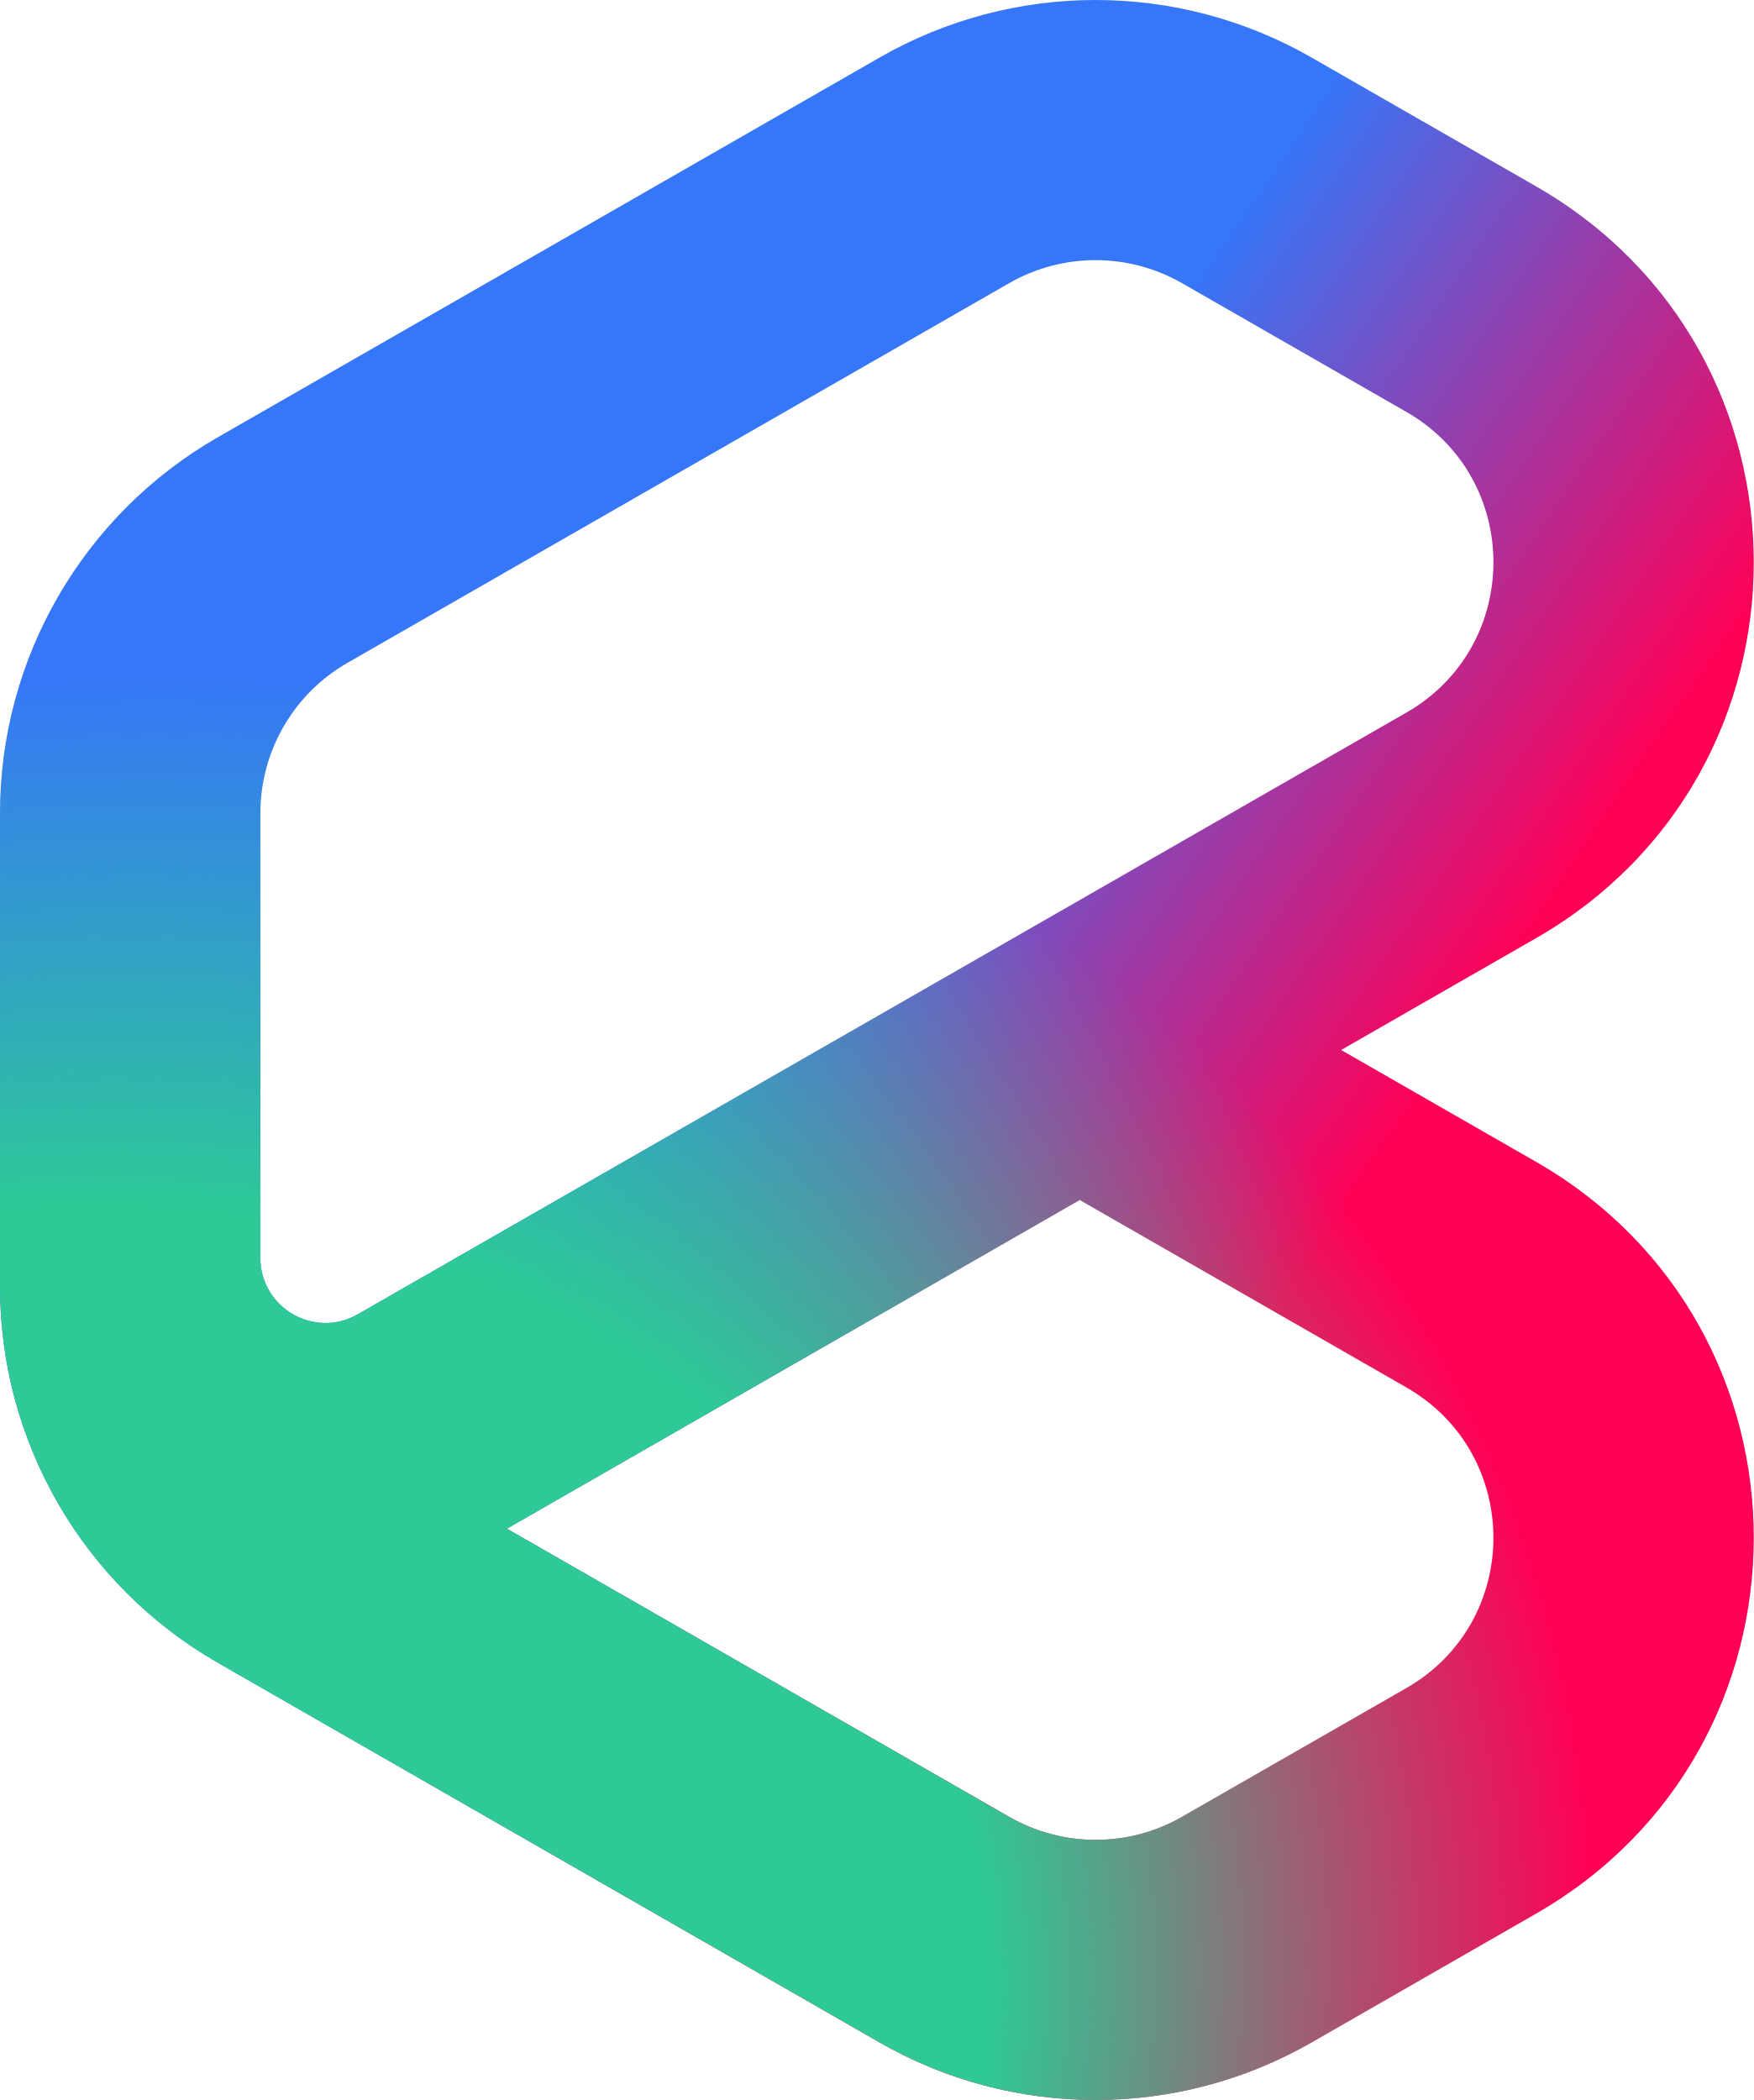
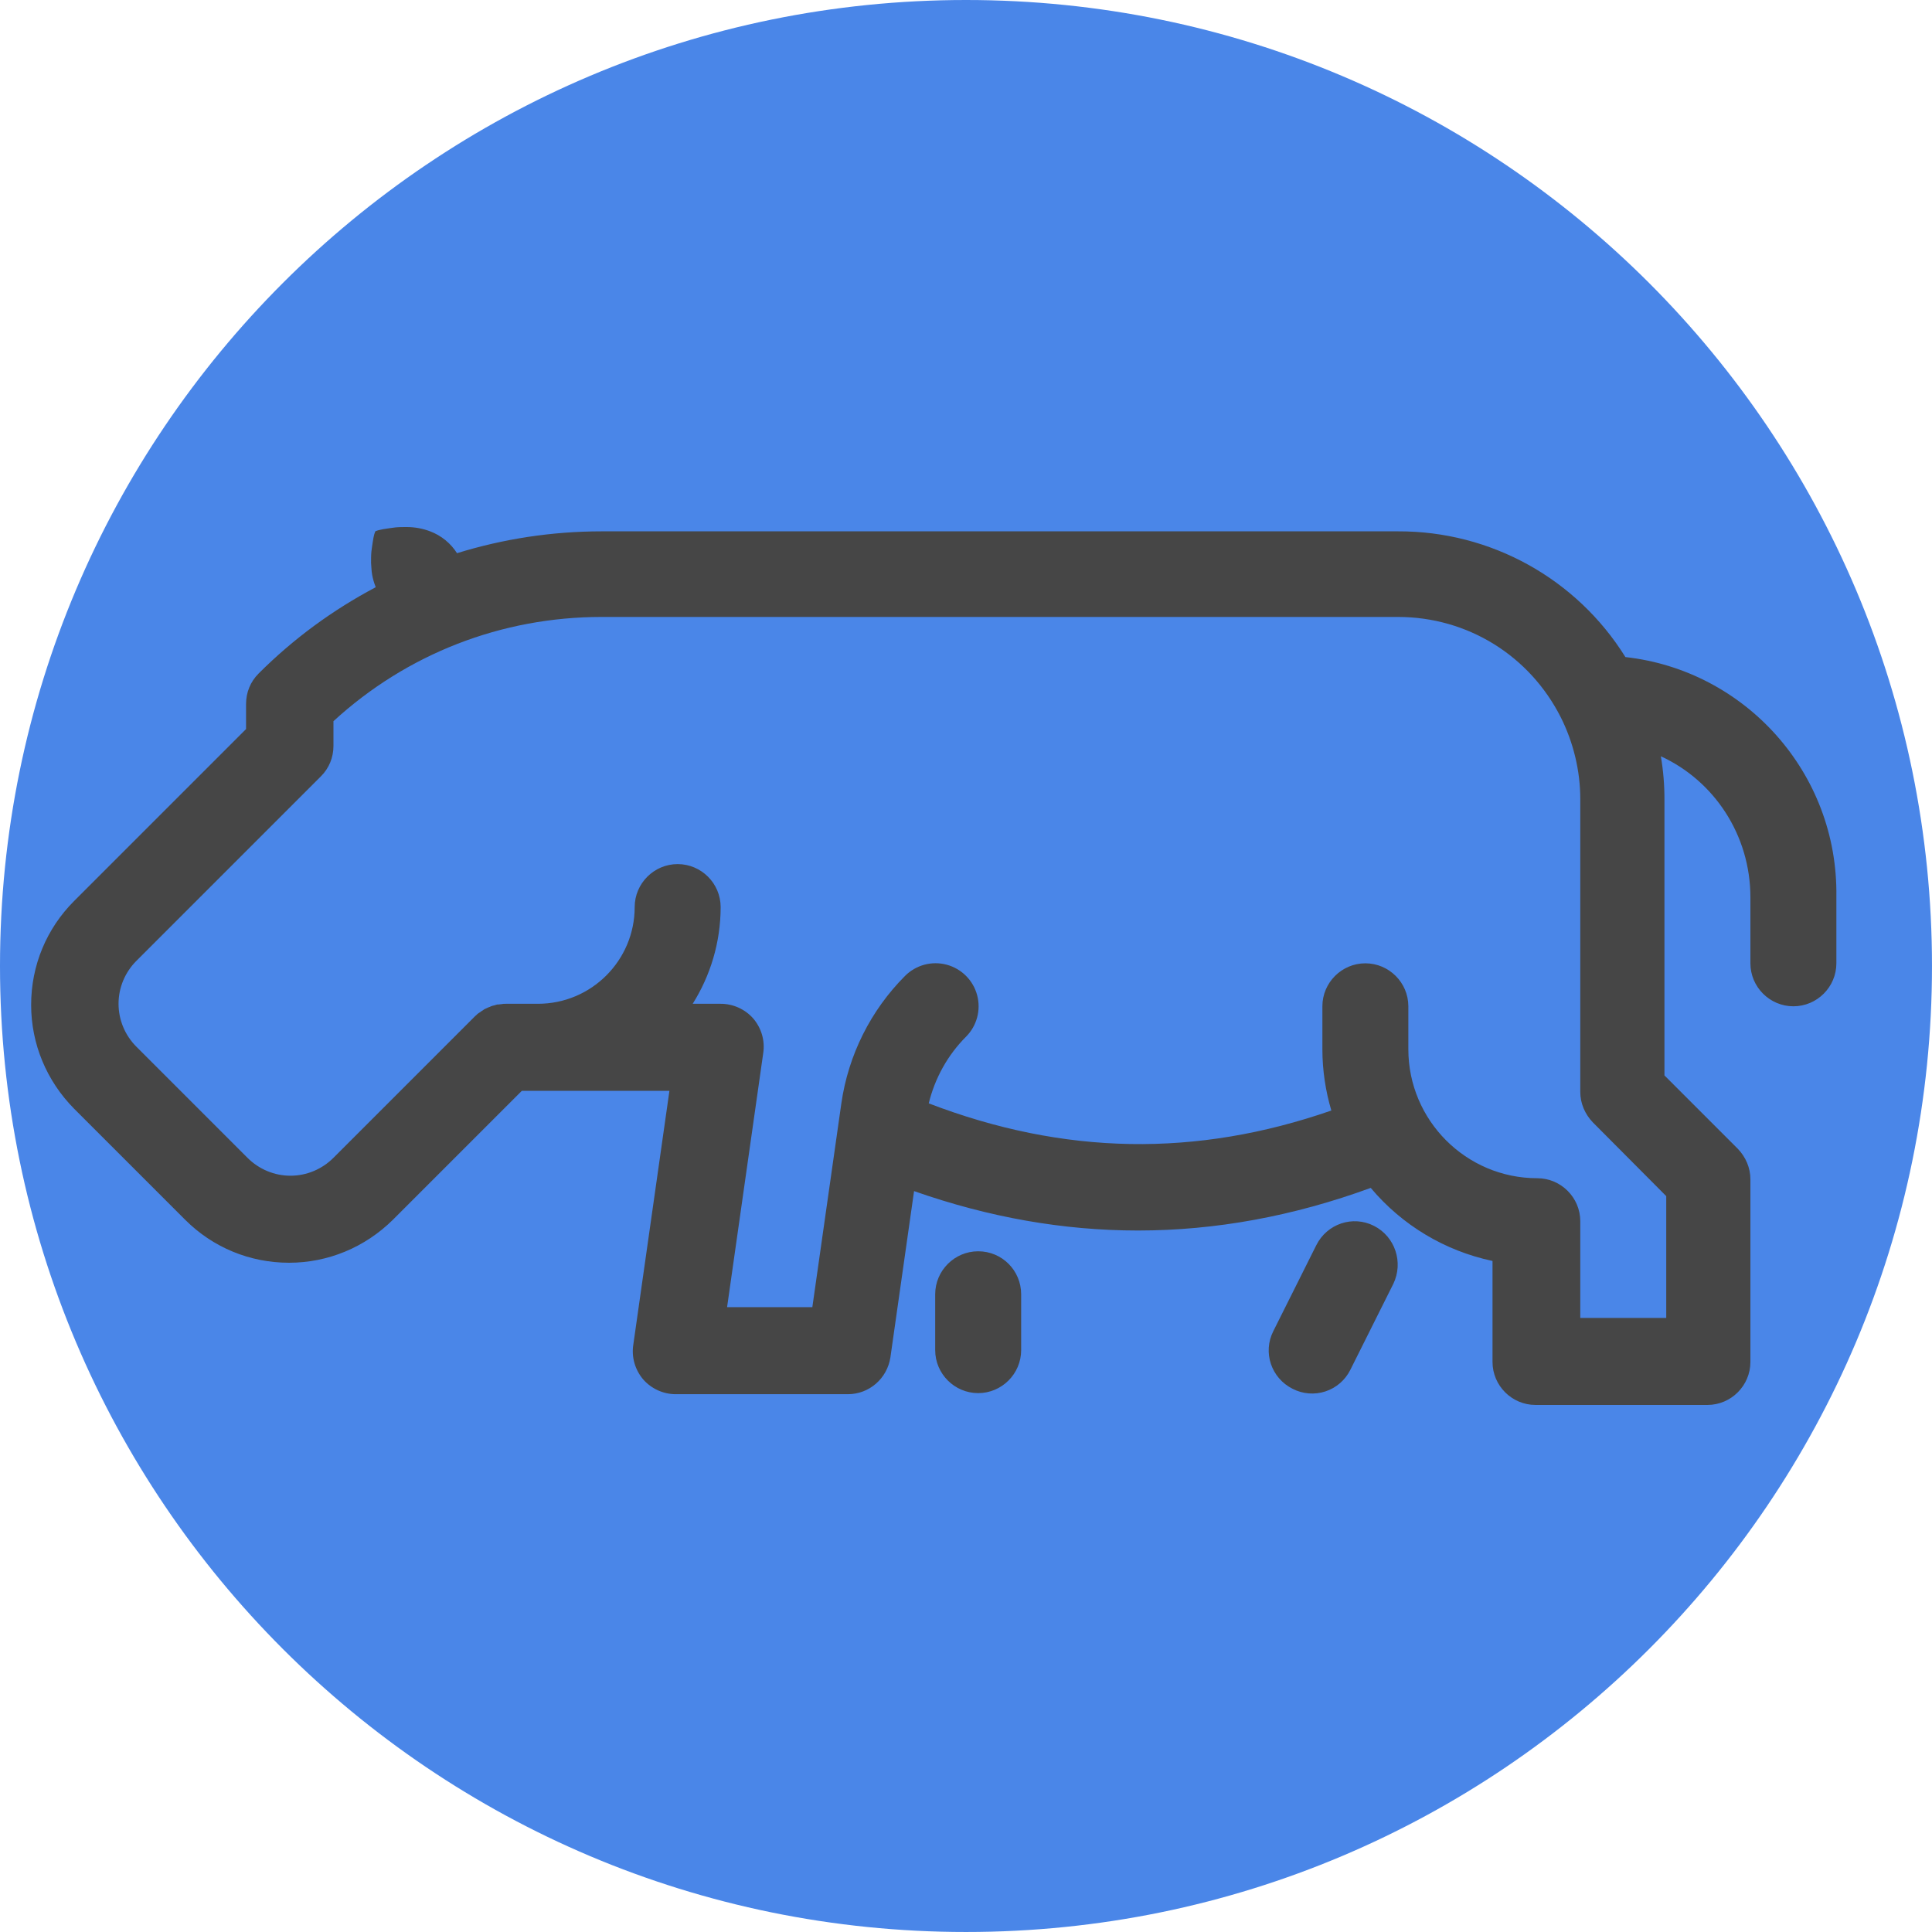
- <svg xmlns="http://www.w3.org/2000/svg" width="238" height="285" viewBox="0 0 238 285" fill="none">
-   <path fill-rule="evenodd" clip-rule="evenodd" d="M208.44 25.281L178.002 7.815C159.844 -2.605 137.515 -2.605 119.357 7.815L29.56 59.343C11.275 69.836 0 89.298 0 110.368V174.632C0 195.702 11.275 215.164 29.56 225.657L119.357 277.185C137.515 287.605 159.844 287.605 178.002 277.185L208.44 259.719C247.853 237.102 247.853 180.286 208.44 157.67L182.004 142.5L208.44 127.33C247.853 104.714 247.853 47.898 208.44 25.281ZM160.409 38.43L190.846 55.896C206.612 64.942 206.612 87.669 190.846 96.716L48.561 178.364C42.672 181.743 35.33 177.495 35.33 170.71V110.368C35.33 101.94 39.84 94.155 47.154 89.958L136.95 38.43C144.214 34.262 153.145 34.262 160.409 38.43ZM146.532 162.855L68.797 207.462L136.95 246.57C144.214 250.738 153.145 250.738 160.409 246.57L190.846 229.104C206.612 220.058 206.612 197.331 190.846 188.285L146.532 162.855Z" fill="url(#paint0_linear)" />
-   <path fill-rule="evenodd" clip-rule="evenodd" d="M208.44 25.281L178.002 7.815C159.844 -2.605 137.515 -2.605 119.357 7.815L29.56 59.343C11.275 69.836 0 89.298 0 110.368V174.632C0 195.702 11.275 215.164 29.56 225.657L119.357 277.185C137.515 287.605 159.844 287.605 178.002 277.185L208.44 259.719C247.853 237.102 247.853 180.286 208.44 157.67L182.004 142.5L208.44 127.33C247.853 104.714 247.853 47.898 208.44 25.281ZM160.409 38.43L190.846 55.896C206.612 64.942 206.612 87.669 190.846 96.716L48.561 178.364C42.672 181.743 35.33 177.495 35.33 170.71V110.368C35.33 101.94 39.84 94.155 47.154 89.958L136.95 38.43C144.214 34.262 153.145 34.262 160.409 38.43ZM146.532 162.855L68.797 207.462L136.95 246.57C144.214 250.738 153.145 250.738 160.409 246.57L190.846 229.104C206.612 220.058 206.612 197.331 190.846 188.285L146.532 162.855Z" fill="url(#paint1_radial)" />
+ <svg xmlns="http://www.w3.org/2000/svg" style="isolation:isolate" viewBox="584.573 264.491 241.925 241.925" width="32pt" height="32pt">
  <defs>
-     <linearGradient id="paint0_linear" x1="236.32" y1="208.335" x2="-13.153" y2="39.466" gradientUnits="userSpaceOnUse">
-       <stop offset="0.229" stop-color="#FF0056" />
-       <stop offset="0.521" stop-color="#3676F8" />
-     </linearGradient>
-     <radialGradient id="paint1_radial" cx="0" cy="0" r="1" gradientUnits="userSpaceOnUse" gradientTransform="translate(1.9595e-05 285) rotate(-25.4819) scale(331.221 284.72)">
-       <stop offset="0.411" stop-color="#2EC997" />
-       <stop offset="0.661" stop-color="#2EC997" stop-opacity="0" />
-     </radialGradient>
+     <clipPath id="_clipPath_hJhjuU89dpbMrshLDlr9rbicf4odj6LZ">
+       <rect x="584.573" y="264.491" width="241.925" height="241.925" />
+     </clipPath>
  </defs>
+   <g clip-path="url(#_clipPath_hJhjuU89dpbMrshLDlr9rbicf4odj6LZ)">
+     <circle vector-effect="non-scaling-stroke" cx="705.535" cy="385.453" r="120.962" fill="rgb(74,134,232)" />
+     <path d=" M 756.621 417.993 C 753.974 416.647 750.745 417.724 749.4 420.415 L 744.017 431.179 C 742.672 433.825 743.748 437.055 746.439 438.4 C 747.71 439.053 749.19 439.169 750.547 438.722 C 751.905 438.276 753.026 437.303 753.661 436.023 L 759.043 425.259 C 760.343 422.568 759.267 419.338 756.621 417.993 Z  M 707.06 421.177 C 704.1 421.177 701.678 423.599 701.678 426.559 L 701.678 433.556 C 701.678 436.516 704.1 438.938 707.06 438.938 C 710.02 438.938 712.442 436.516 712.442 433.556 L 712.442 426.559 C 712.442 423.599 710.065 421.177 707.06 421.177 L 707.06 421.177 Z  M 788.106 346.769 C 781.987 336.935 771.208 330.977 759.626 331.026 L 659.921 331.026 C 653.687 331.026 647.587 331.968 641.801 333.762 C 641.006 332.51 639.825 331.55 638.437 331.026 C 637.506 330.672 636.518 330.49 635.522 330.488 C 635.029 330.488 634.535 330.488 634.087 330.533 C 633.638 330.578 633.19 330.667 632.831 330.712 C 632.472 330.757 632.158 330.847 631.934 330.891 C 631.844 330.936 631.755 330.936 631.665 330.981 C 631.62 330.981 631.575 331.026 631.575 331.026 C 631.575 331.026 631.575 331.071 631.53 331.116 C 631.53 331.161 631.485 331.25 631.441 331.385 C 631.396 331.564 631.306 331.923 631.261 332.282 C 631.216 332.641 631.127 333.089 631.082 333.538 C 631.037 333.986 631.037 334.48 631.037 334.973 C 631.082 335.466 631.082 335.96 631.172 336.453 C 631.261 336.946 631.396 337.44 631.575 337.888 C 631.575 337.933 631.62 337.978 631.62 338.023 C 626.283 340.848 621.349 344.437 616.954 348.832 C 615.922 349.864 615.384 351.209 615.384 352.644 L 615.384 355.784 L 593.855 377.313 C 590.402 380.766 588.473 385.386 588.473 390.319 C 588.473 395.208 590.402 399.828 593.855 403.326 L 607.759 417.23 C 611.213 420.684 615.832 422.612 620.766 422.612 C 625.655 422.612 630.274 420.684 633.773 417.23 L 649.919 401.084 L 668.398 401.084 L 663.868 432.928 C 663.644 434.453 664.092 436.023 665.124 437.234 C 666.156 438.4 667.636 439.073 669.205 439.073 L 690.734 439.073 C 693.425 439.073 695.668 437.099 696.071 434.453 L 699.032 413.642 C 708.361 416.916 717.69 418.576 727.064 418.576 C 736.796 418.576 746.529 416.782 756.217 413.239 C 760.134 417.908 765.503 421.129 771.466 422.388 L 771.466 435.036 C 771.466 437.996 773.888 440.418 776.849 440.418 L 798.377 440.418 C 801.337 440.418 803.759 437.996 803.759 435.036 L 803.759 412.162 C 803.759 410.727 803.176 409.381 802.19 408.35 L 792.995 399.155 L 792.995 364.665 C 793.003 362.831 792.853 361 792.547 359.193 C 799.185 362.243 803.759 369.015 803.759 376.864 L 803.759 385.117 C 803.759 388.077 806.181 390.499 809.142 390.499 C 812.102 390.499 814.524 388.077 814.524 385.117 L 814.524 376.774 C 814.748 361.256 803.087 348.428 788.106 346.769 L 788.106 346.769 Z  M 793.219 414.27 L 793.219 429.52 L 782.455 429.52 L 782.455 417.41 C 782.455 414.45 780.033 412.028 777.073 412.028 C 768.147 412.028 760.926 404.762 760.926 395.881 L 760.926 390.499 C 760.926 387.539 758.504 385.117 755.544 385.117 C 752.584 385.117 750.162 387.539 750.162 390.499 L 750.162 395.881 C 750.162 398.527 750.566 401.129 751.283 403.551 C 734.374 409.426 717.824 409.157 700.87 402.654 C 701.633 399.514 703.248 396.599 705.535 394.311 C 706.897 392.949 707.429 390.964 706.93 389.103 C 706.432 387.243 704.979 385.79 703.118 385.291 C 701.258 384.793 699.272 385.325 697.91 386.687 C 693.597 391.009 690.796 396.61 689.927 402.654 L 686.294 428.174 L 675.619 428.174 L 680.149 396.33 C 680.373 394.805 679.925 393.235 678.893 392.024 C 677.862 390.858 676.382 390.185 674.812 390.185 L 671.313 390.185 C 673.511 386.687 674.812 382.515 674.812 378.075 C 674.812 375.115 672.39 372.693 669.43 372.693 C 666.47 372.693 664.048 375.115 664.048 378.075 C 664.048 384.758 658.621 390.185 651.938 390.185 L 647.901 390.185 C 647.722 390.185 647.542 390.185 647.363 390.23 C 647.228 390.23 647.094 390.275 646.959 390.275 L 646.825 390.275 L 646.376 390.409 L 646.331 390.409 C 646.197 390.454 646.017 390.499 645.883 390.589 L 645.838 390.589 C 645.703 390.633 645.569 390.723 645.434 390.768 C 645.389 390.768 645.389 390.813 645.345 390.813 C 645.21 390.858 645.12 390.947 644.986 391.037 C 644.941 391.082 644.896 391.082 644.896 391.082 C 644.806 391.172 644.717 391.217 644.582 391.306 C 644.537 391.351 644.492 391.351 644.448 391.396 C 644.313 391.486 644.223 391.62 644.089 391.71 L 644.044 391.755 L 626.328 409.471 C 624.892 410.906 622.964 411.714 620.945 411.714 C 618.927 411.714 616.998 410.906 615.563 409.471 L 601.659 395.567 C 600.224 394.132 599.417 392.203 599.417 390.185 C 599.417 388.167 600.224 386.238 601.659 384.803 L 624.758 361.704 C 625.789 360.673 626.328 359.327 626.328 357.892 L 626.328 354.797 C 635.522 346.365 647.363 341.745 659.921 341.745 L 759.626 341.745 C 768.327 341.745 776.131 346.589 780.033 354.349 C 781.603 357.488 782.455 361.032 782.455 364.53 L 782.455 401.218 C 782.455 402.654 783.038 403.999 784.025 405.031 L 793.219 414.27 L 793.219 414.27 Z " fill="rgb(70,70,70)" />
+   </g>
</svg>
